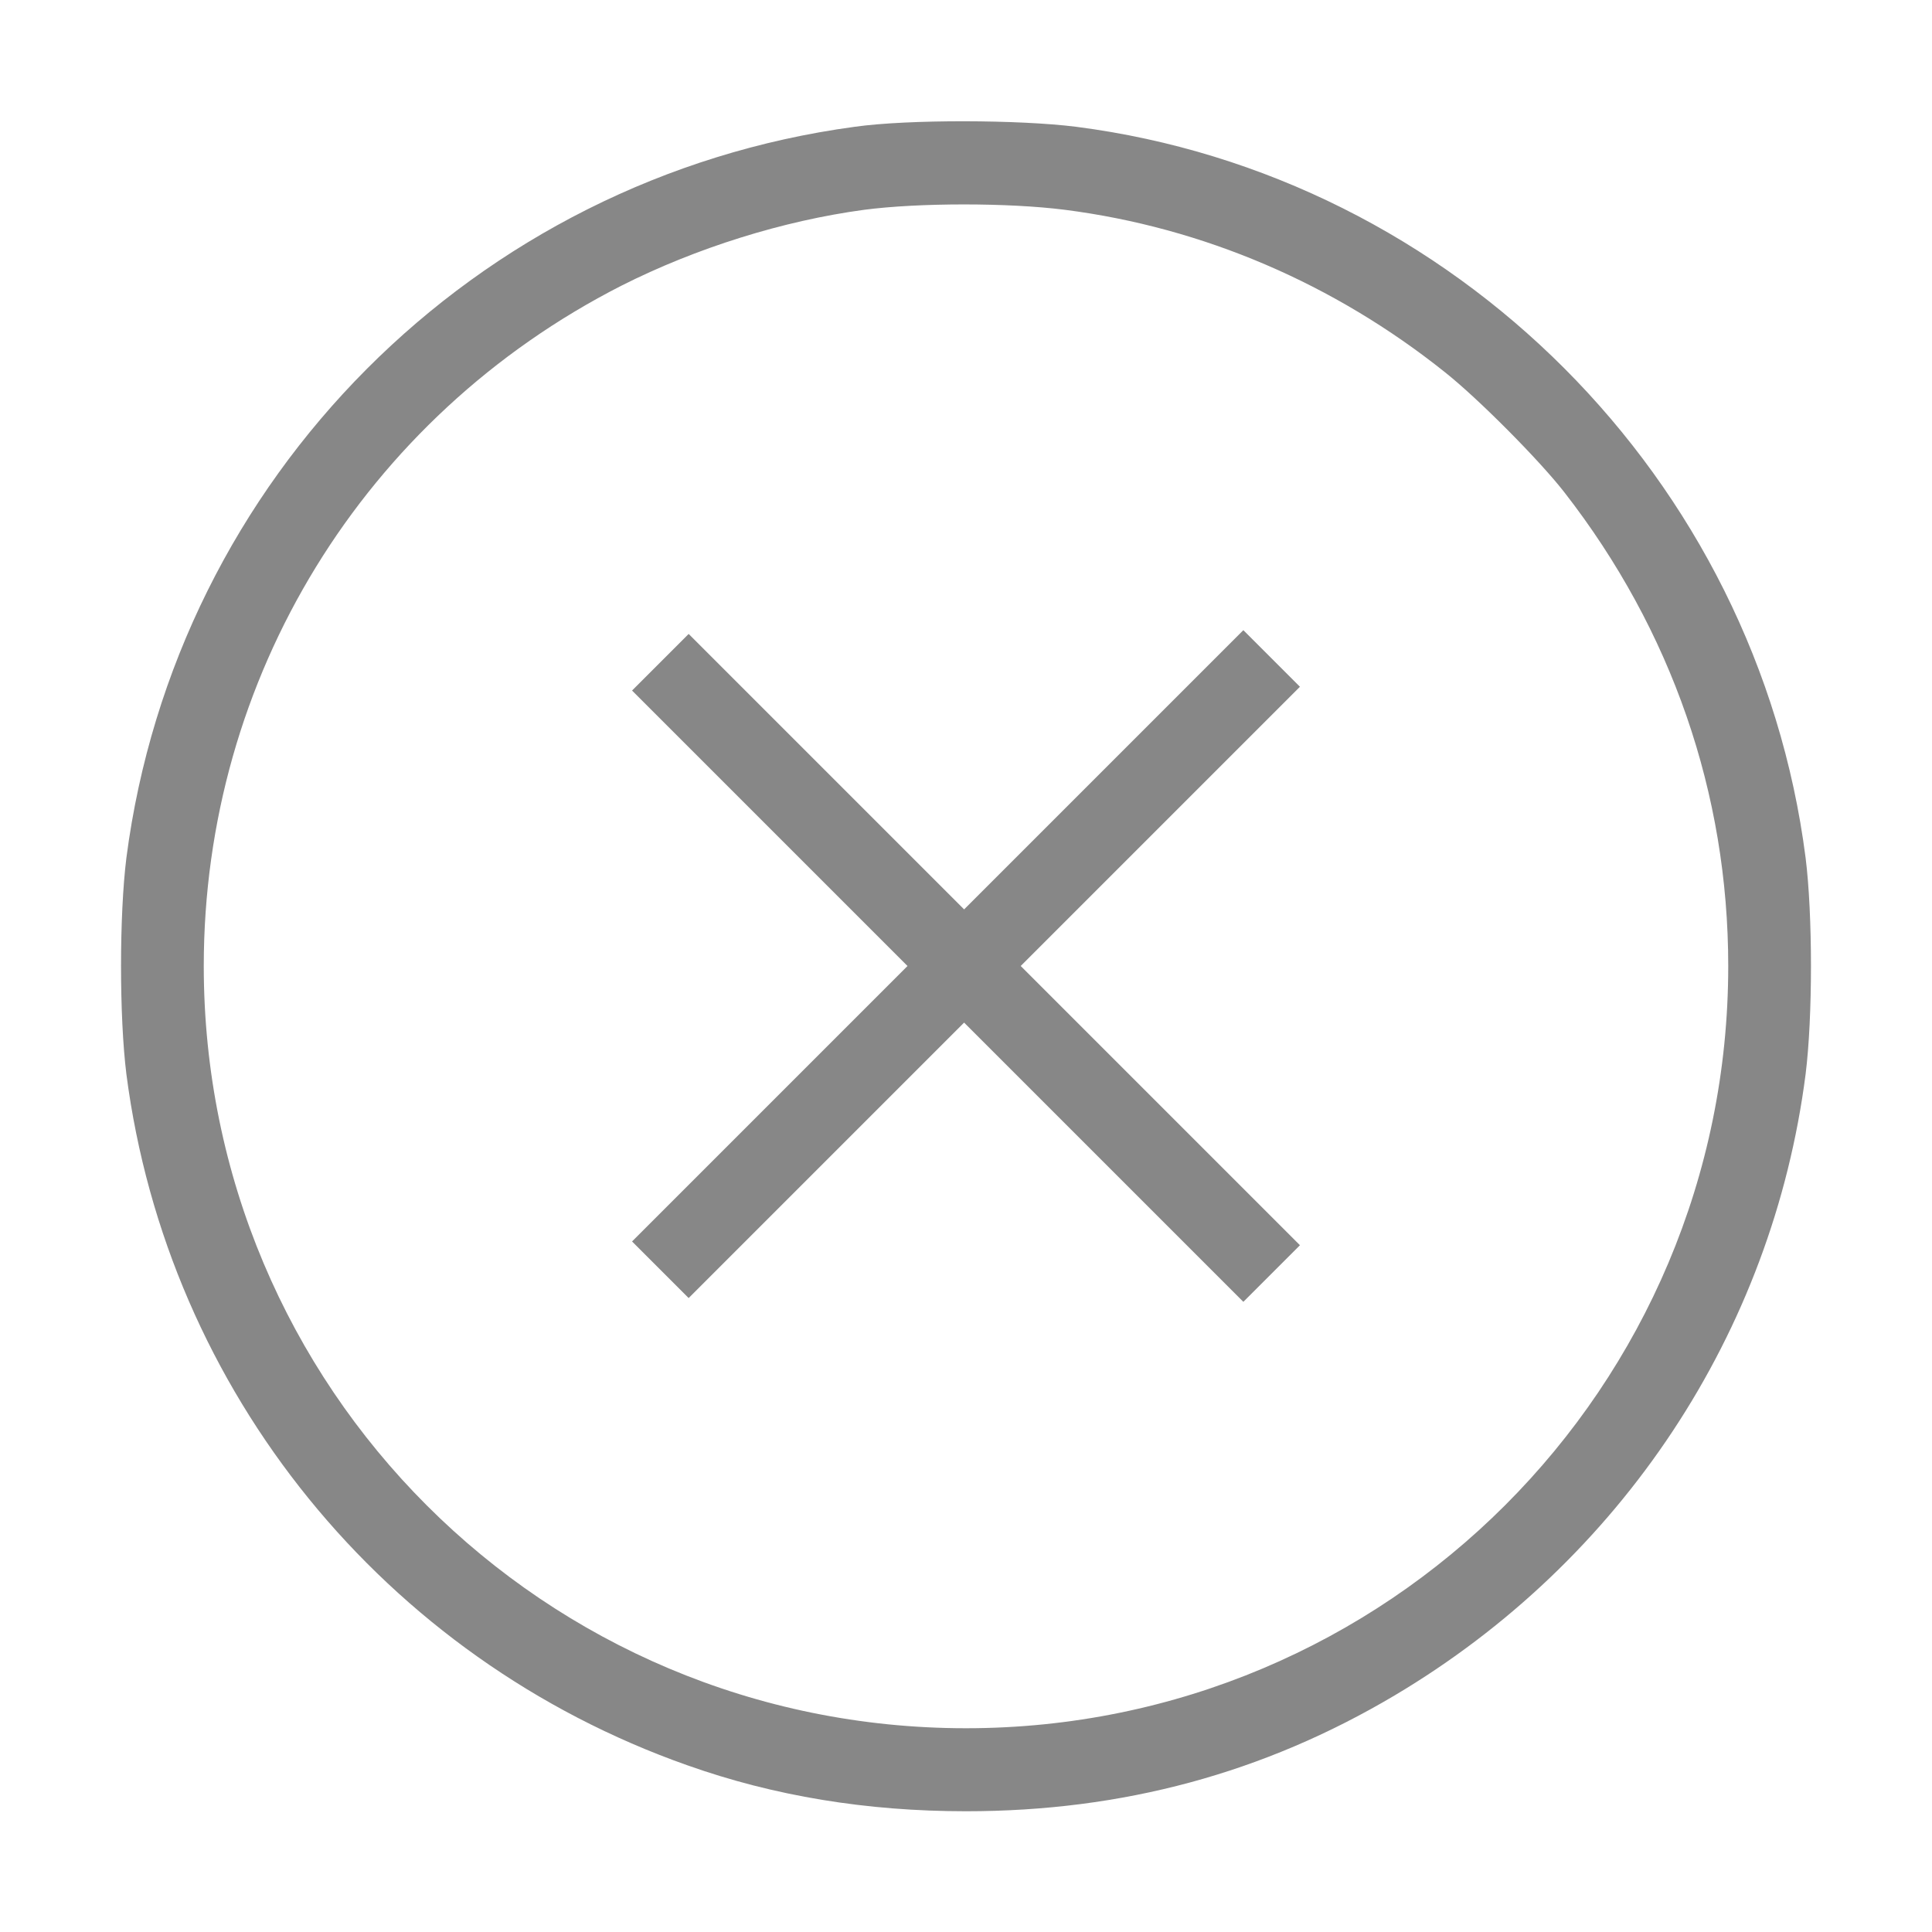
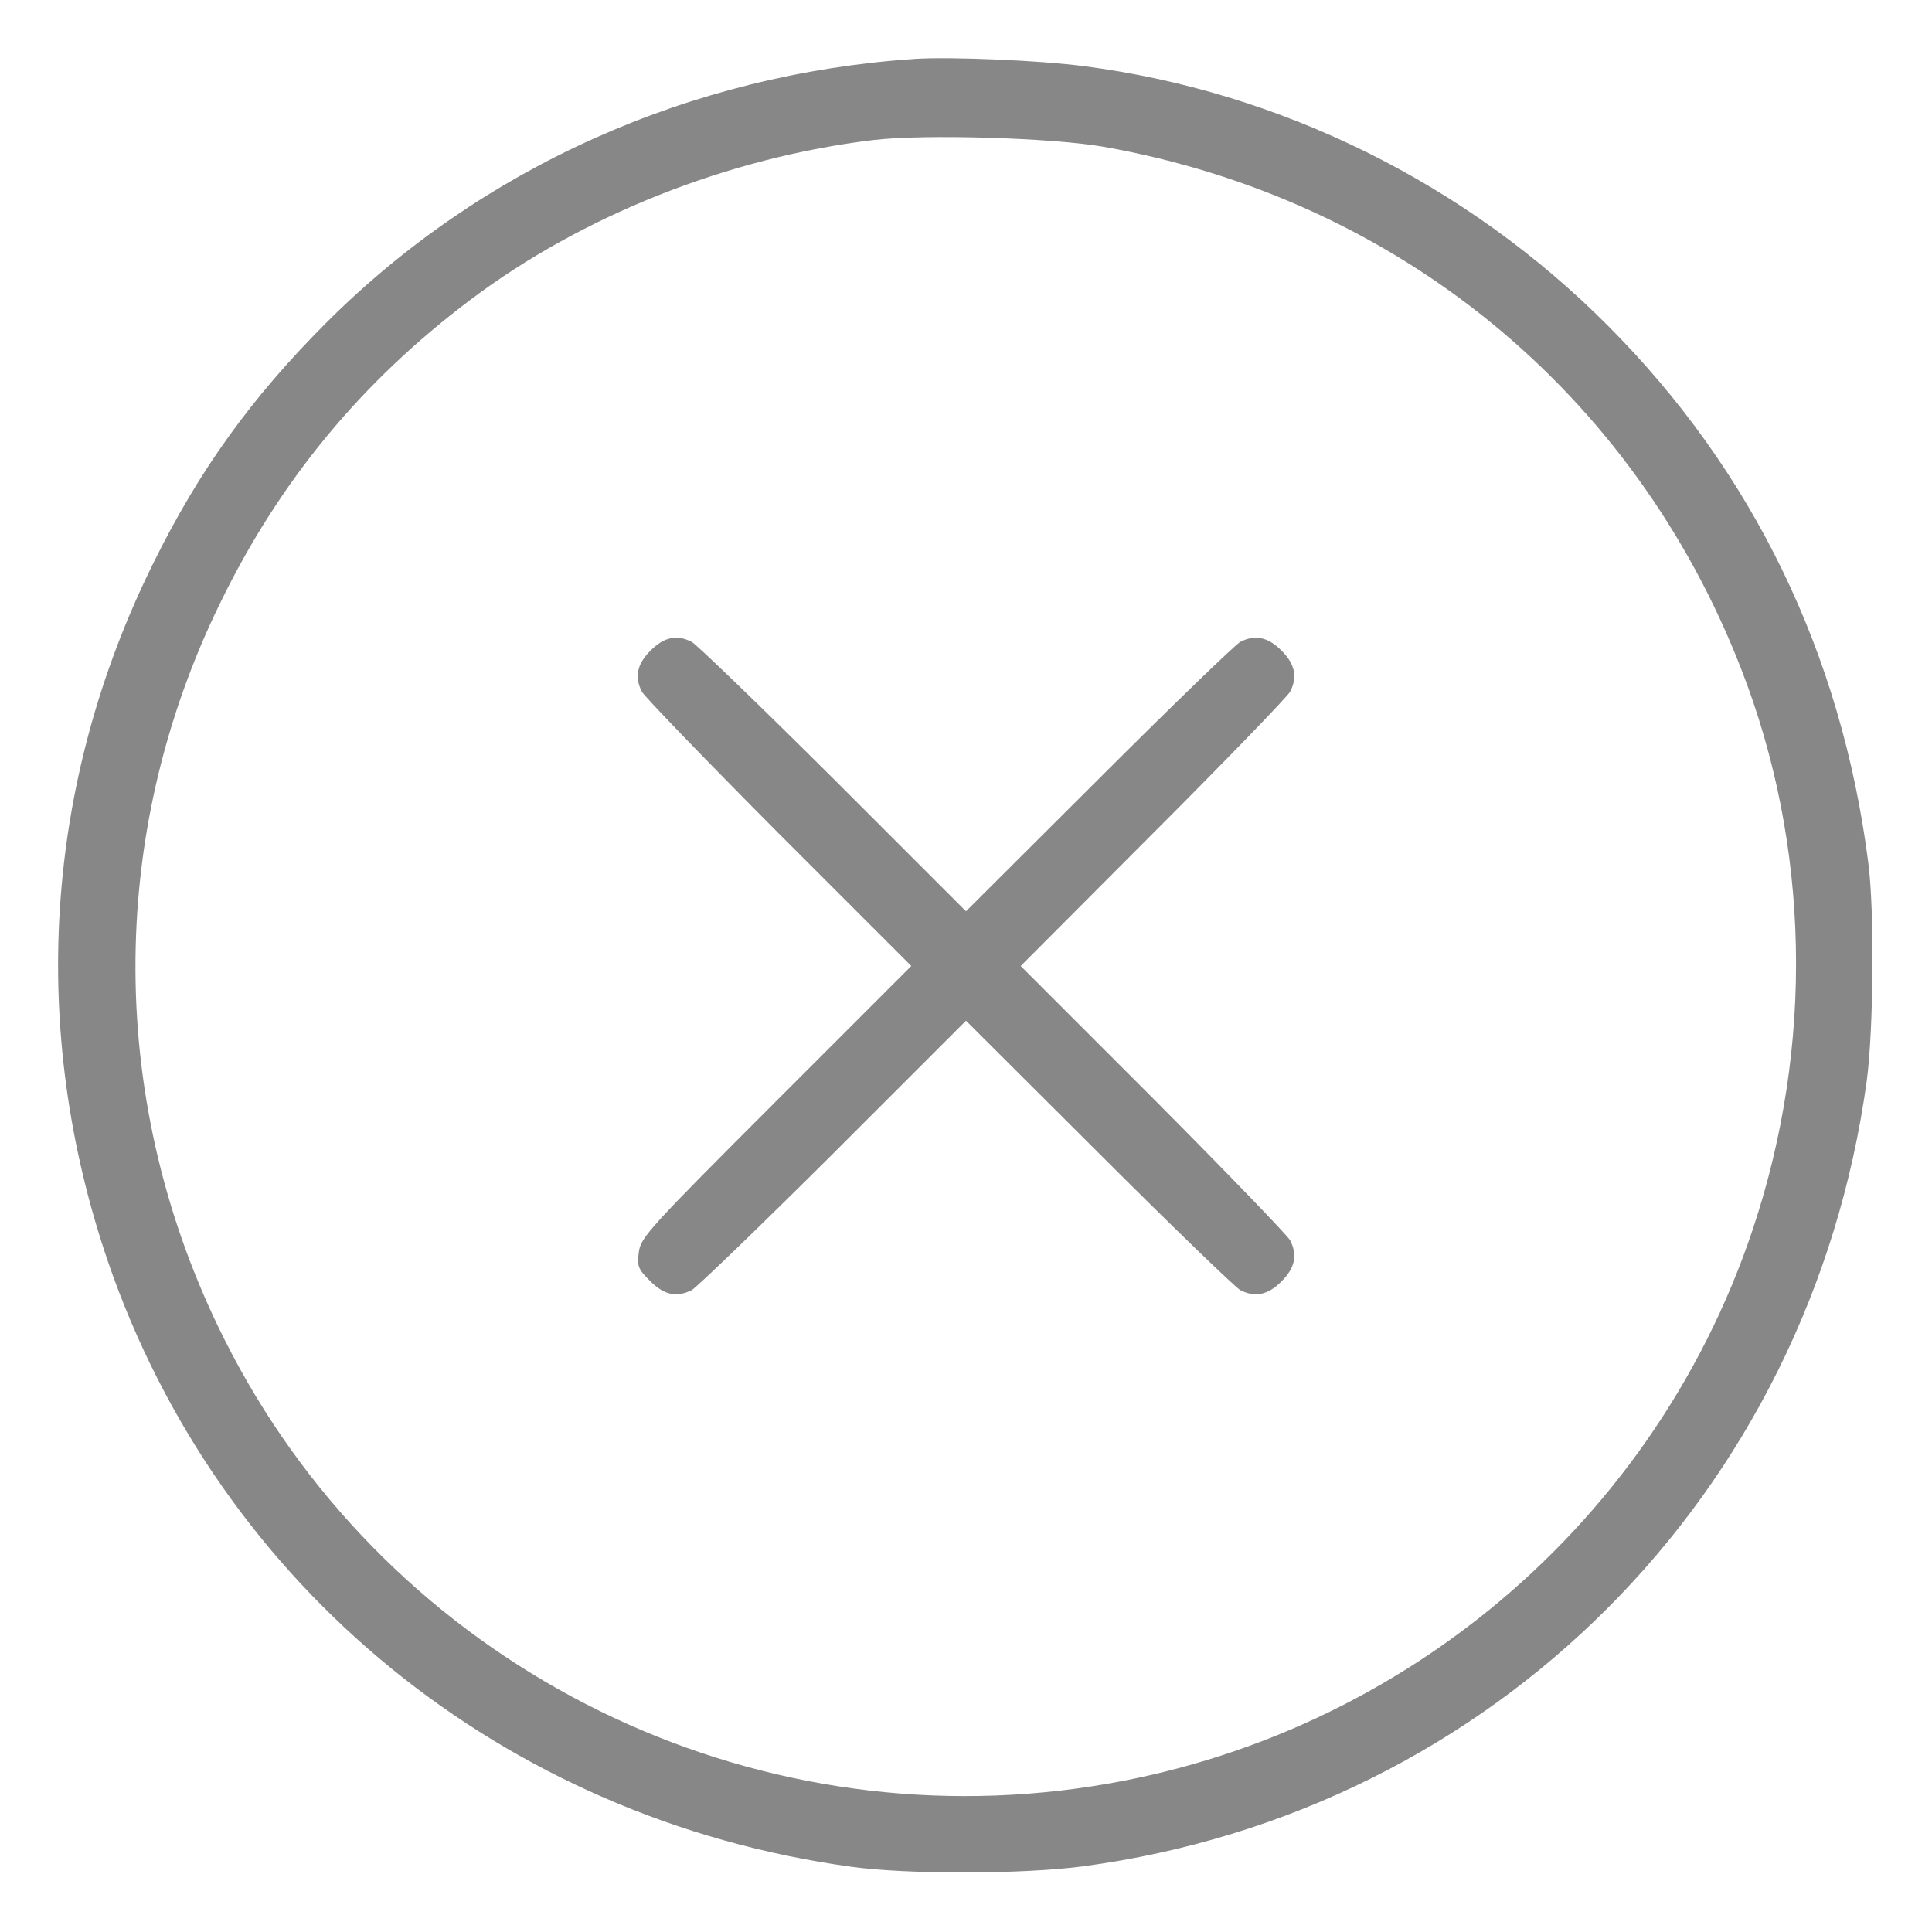
<svg xmlns="http://www.w3.org/2000/svg" version="1.0" width="512pt" height="512pt" viewBox="0 0 512 512" preserveAspectRatio="xMidYMid meet">
  <g transform="translate(0,512) scale(0.1,-0.1)" fill="#878787" stroke="none">
-     <path d="M2265 4784 c-1007 -136 -1799 -931 -1930 -1937 -19 -152 -19 -422 0 -574 109 -840 684 -1548 1486 -1831 231 -82 476 -122 739 -122 415 0 789 101 1136 307 601 357 1001 962 1089 1646 19 151 19 423 0 574 -129 1004 -931 1808 -1933 1937 -151 19 -445 20 -587 0z m557 -220 c367 -47 714 -196 1008 -431 88 -70 250 -233 316 -318 284 -365 434 -798 434 -1255 0 -1117 -903 -2020 -2020 -2020 -1118 0 -2020 902 -2020 2020 0 764 424 1455 1107 1803 198 100 428 172 643 201 145 19 383 19 532 0z" />
-     <path d="M2925 3080 l-370 -370 -365 365 -365 365 -75 -75 -75 -75 365 -365 365 -365 -365 -365 -365 -365 75 -75 75 -75 365 365 365 365 370 -370 370 -370 75 75 75 75 -370 370 -370 370 370 370 370 370 -75 75 -75 75 -370 -370z" />
+     <path d="M2425 4964 c-595 -40 -1148 -287 -1560 -699 -199 -199 -338 -392 -460 -640 -288 -583 -329 -1233 -119 -1848 296 -863 1049 -1477 1969 -1604 152 -21 456 -20 615 1 1089 146 1926 985 2077 2081 18 133 21 453 4 580 -71 553 -306 1037 -690 1422 -374 376 -868 621 -1391 688 -115 15 -350 25 -445 19z m500 -233 c778 -138 1404 -650 1689 -1383 183 -469 194 -998 31 -1486 -270 -808 -985 -1388 -1833 -1487 -915 -107 -1804 372 -2217 1195 -311 619 -315 1334 -10 1955 157 322 374 584 661 800 297 224 685 378 1069 424 135 16 472 6 610 -18z" />
+     <path d="M1724 3396 c-36 -36 -43 -70 -23 -109 6 -12 169 -181 362 -375 l352 -352 -358 -358 c-336 -336 -359 -361 -364 -400 -5 -38 -2 -45 30 -77 37 -37 70 -44 110 -24 12 6 181 169 375 362 l352 352 353 -352 c193 -193 362 -356 374 -362 39 -20 73 -13 109 23 36 36 43 70 23 109 -6 12 -169 181 -362 375 l-352 352 352 353 c193 193 356 362 362 374 20 39 13 73 -23 109 -36 36 -70 43 -109 23 -12 -6 -181 -169 -374 -362 l-353 -352 -352 352 c-194 193 -363 356 -375 362 -39 20 -73 13 -109 -23z" />
  </g>
</svg>
